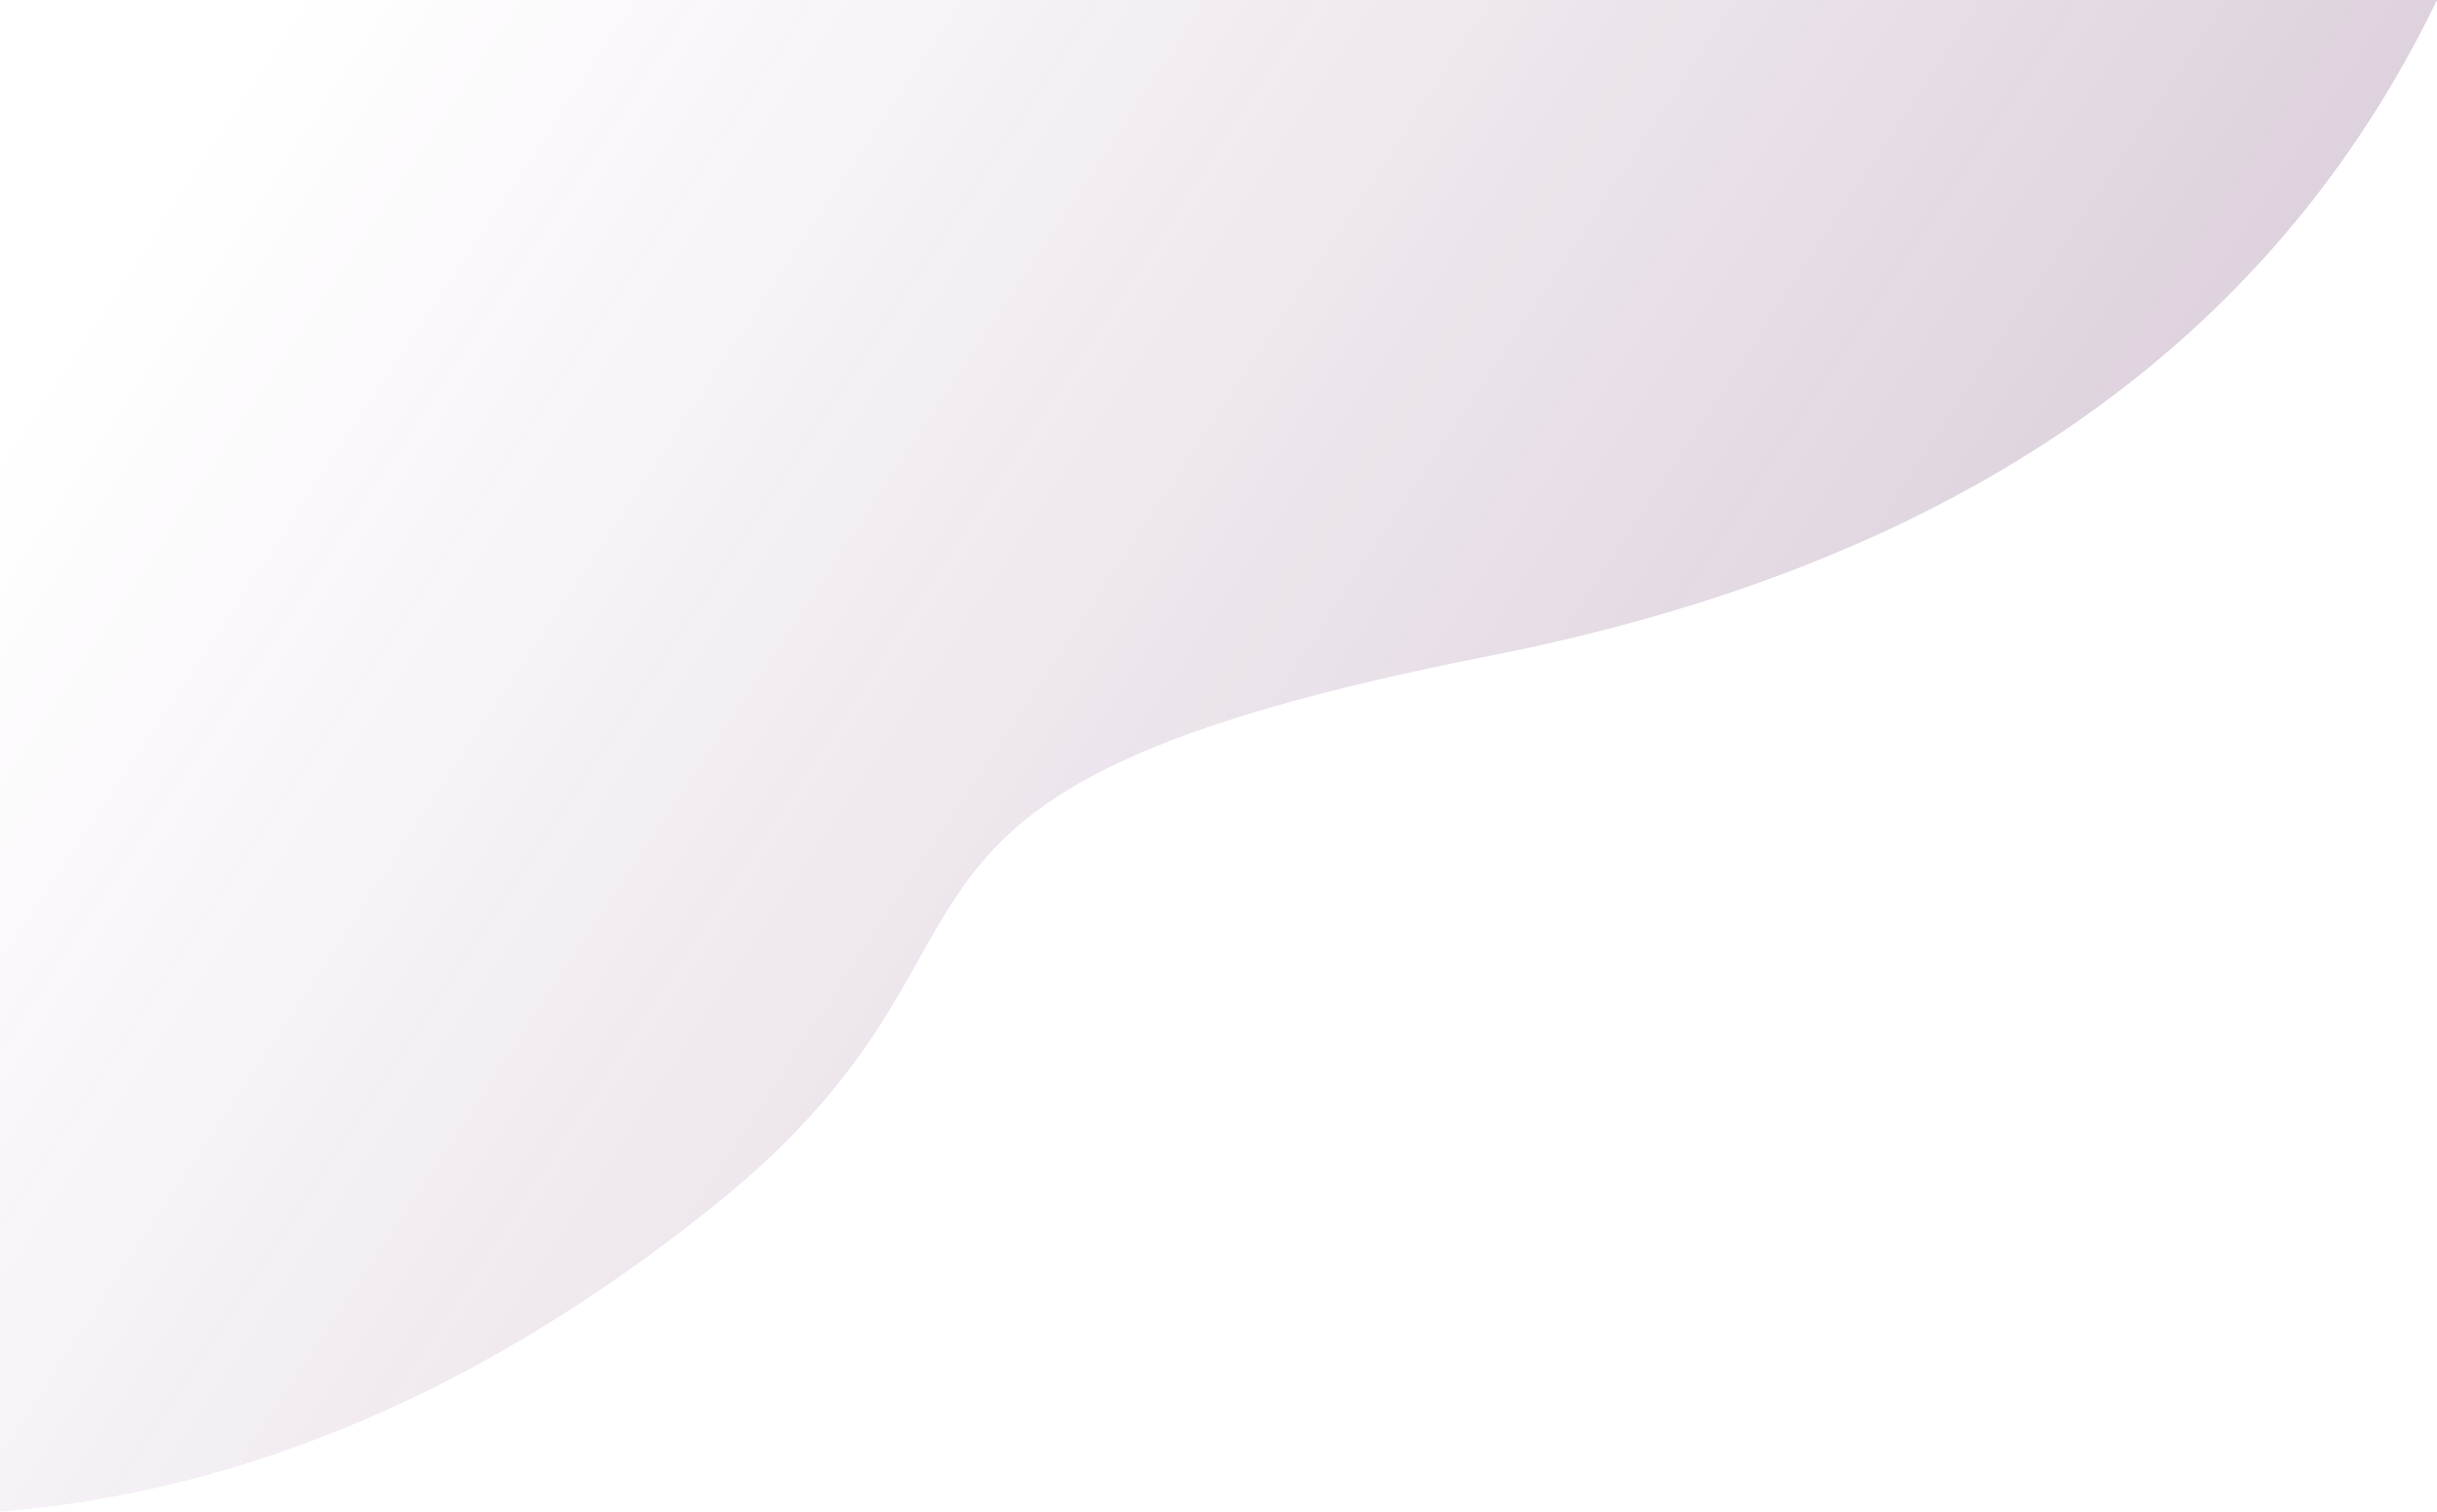
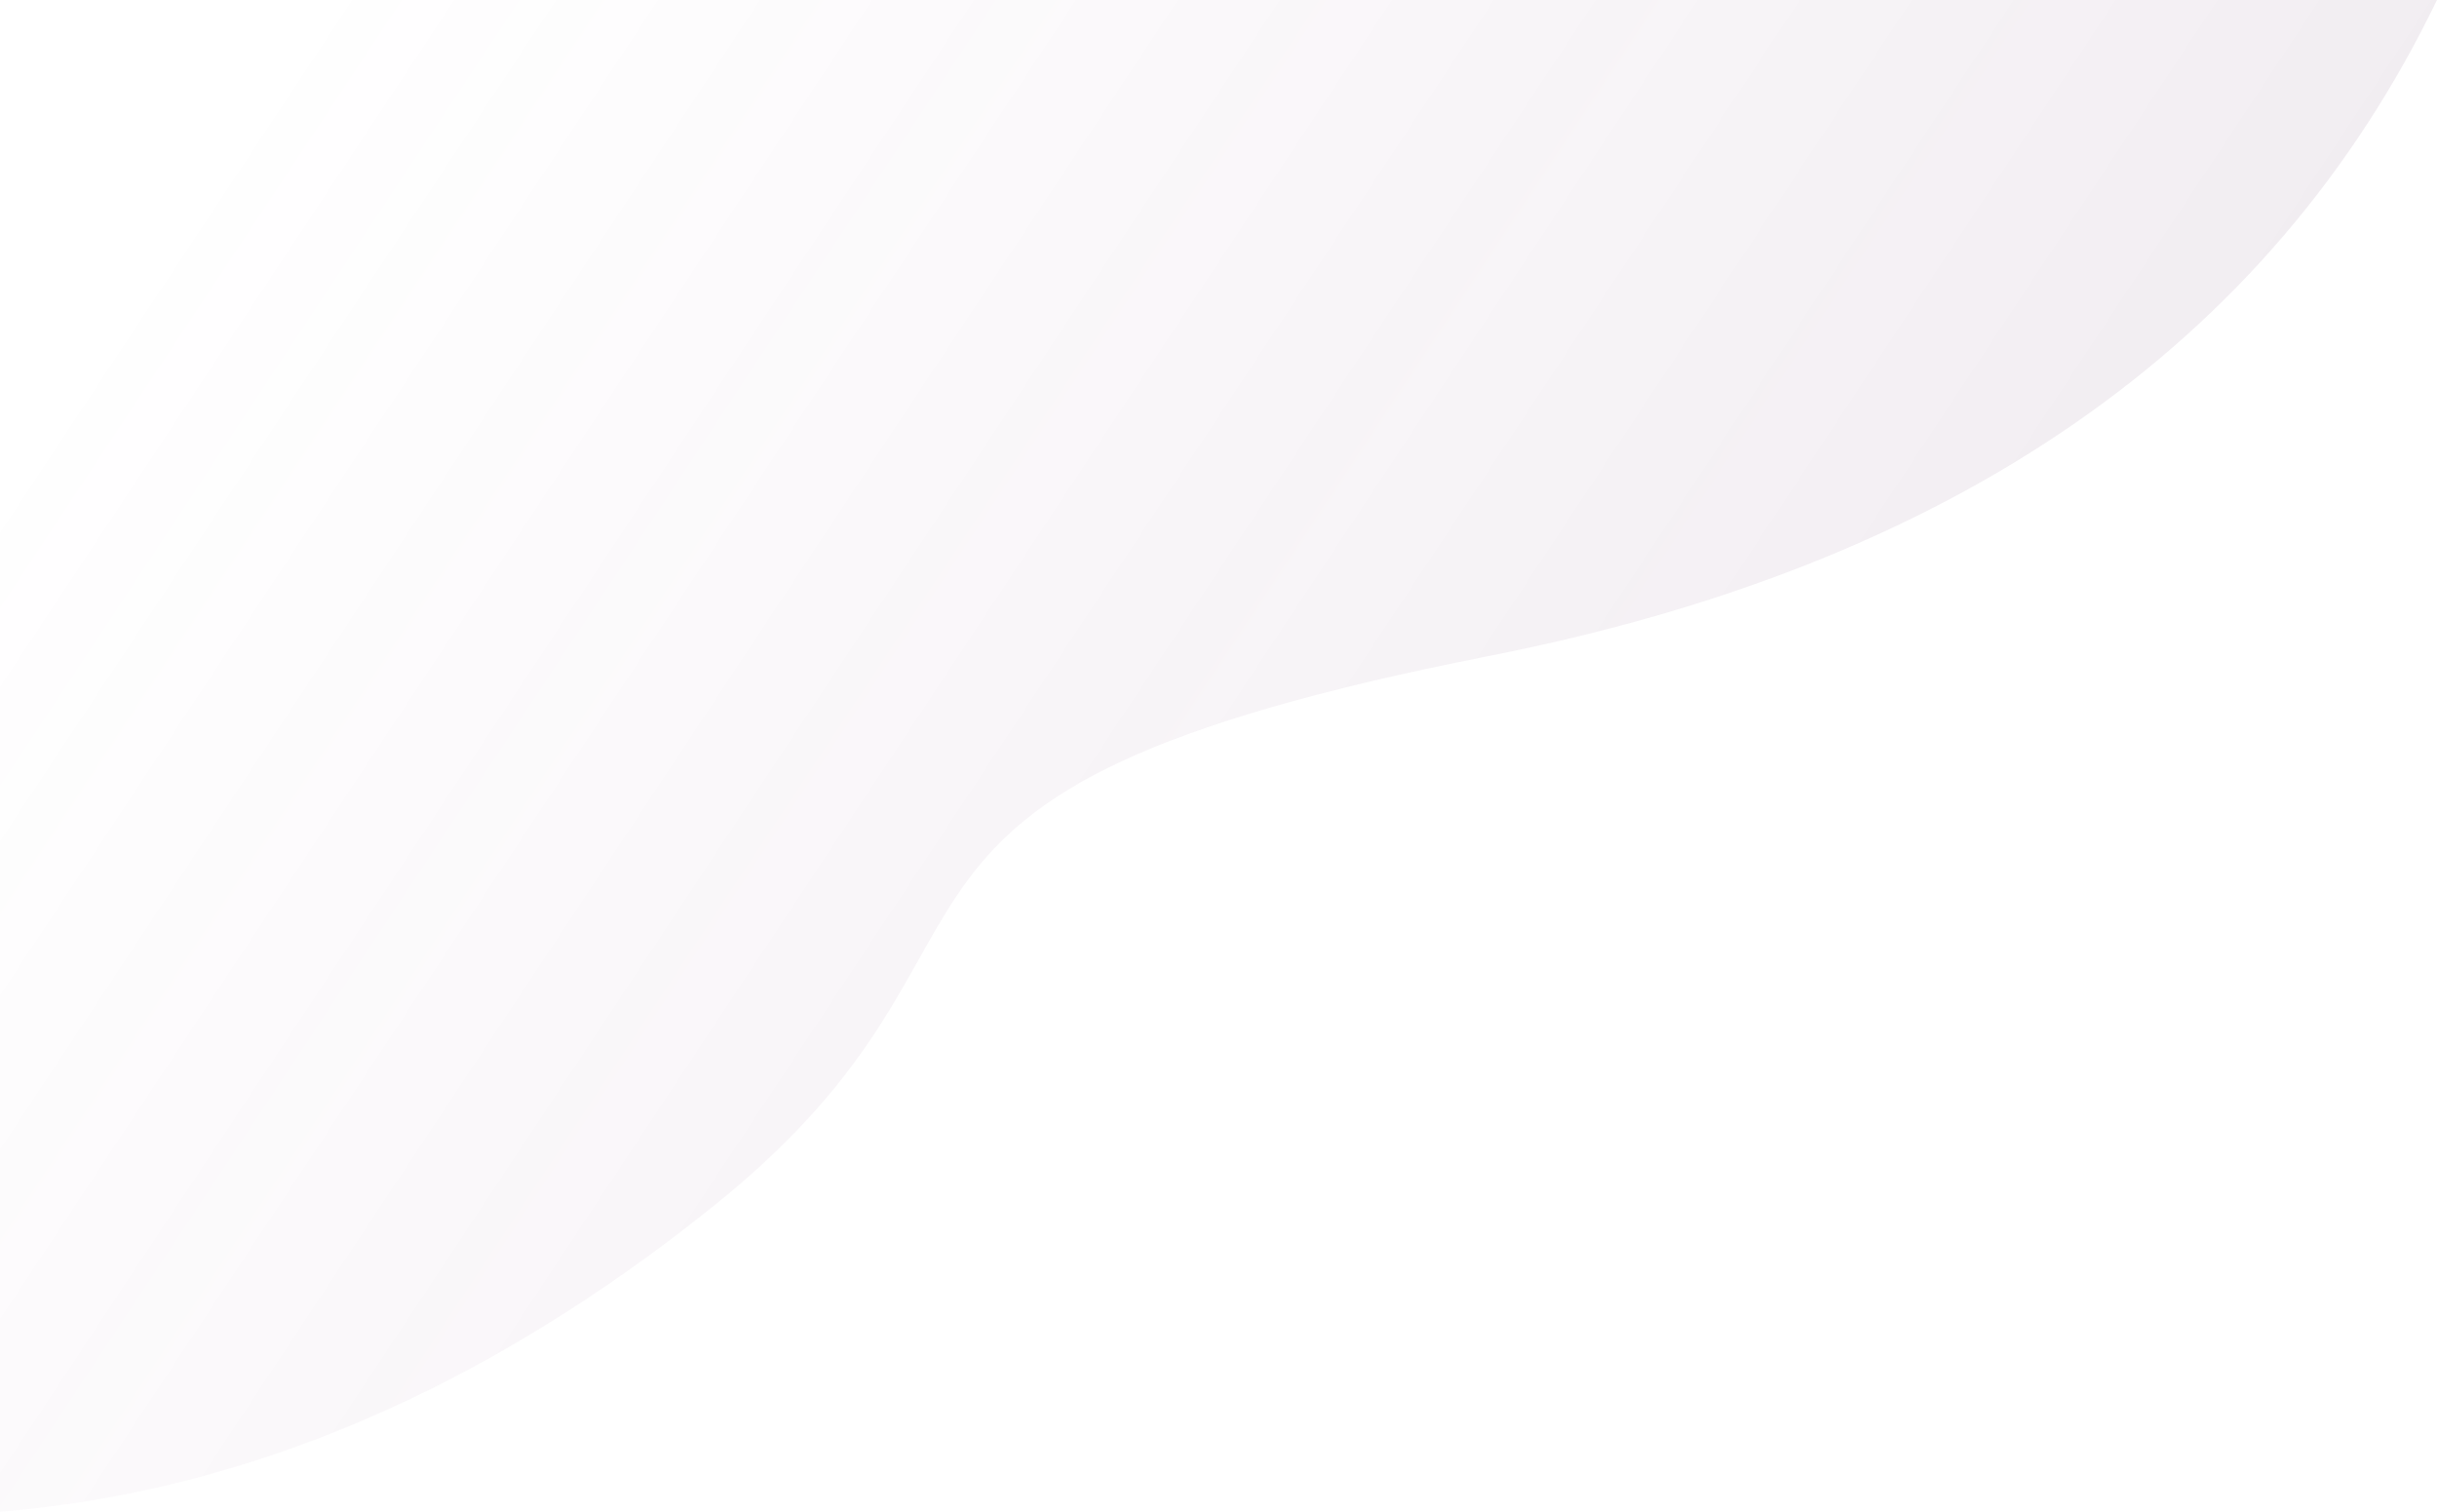
<svg xmlns="http://www.w3.org/2000/svg" width="374" height="232">
  <defs>
    <linearGradient x1="100%" y1="69.24%" x2="9.399%" y2="32.157%" id="a">
      <stop stop-color="#8A4389" stop-opacity="0" offset="0%" />
      <stop stop-color="#512051" offset="100%" />
      <stop stop-color="#512051" offset="100%" />
      <stop stop-color="#512051" offset="100%" />
    </linearGradient>
  </defs>
-   <path d="M0 232c25.63-53.065 74.118-86.618 145.464-100.66 107.018-21.062 66.506-42.306 119.083-84.466C299.6 18.767 336.083 3.143 374 0v232H0z" transform="rotate(180 187 116)" fill="url(#a)" fill-rule="evenodd" opacity=".25" />
+   <path d="M0 232c25.63-53.065 74.118-86.618 145.464-100.66 107.018-21.062 66.506-42.306 119.083-84.466C299.6 18.767 336.083 3.143 374 0v232H0z" transform="rotate(180 187 116)" fill="url(#a)" fill-rule="evenodd" opacity=".1" />
</svg>
